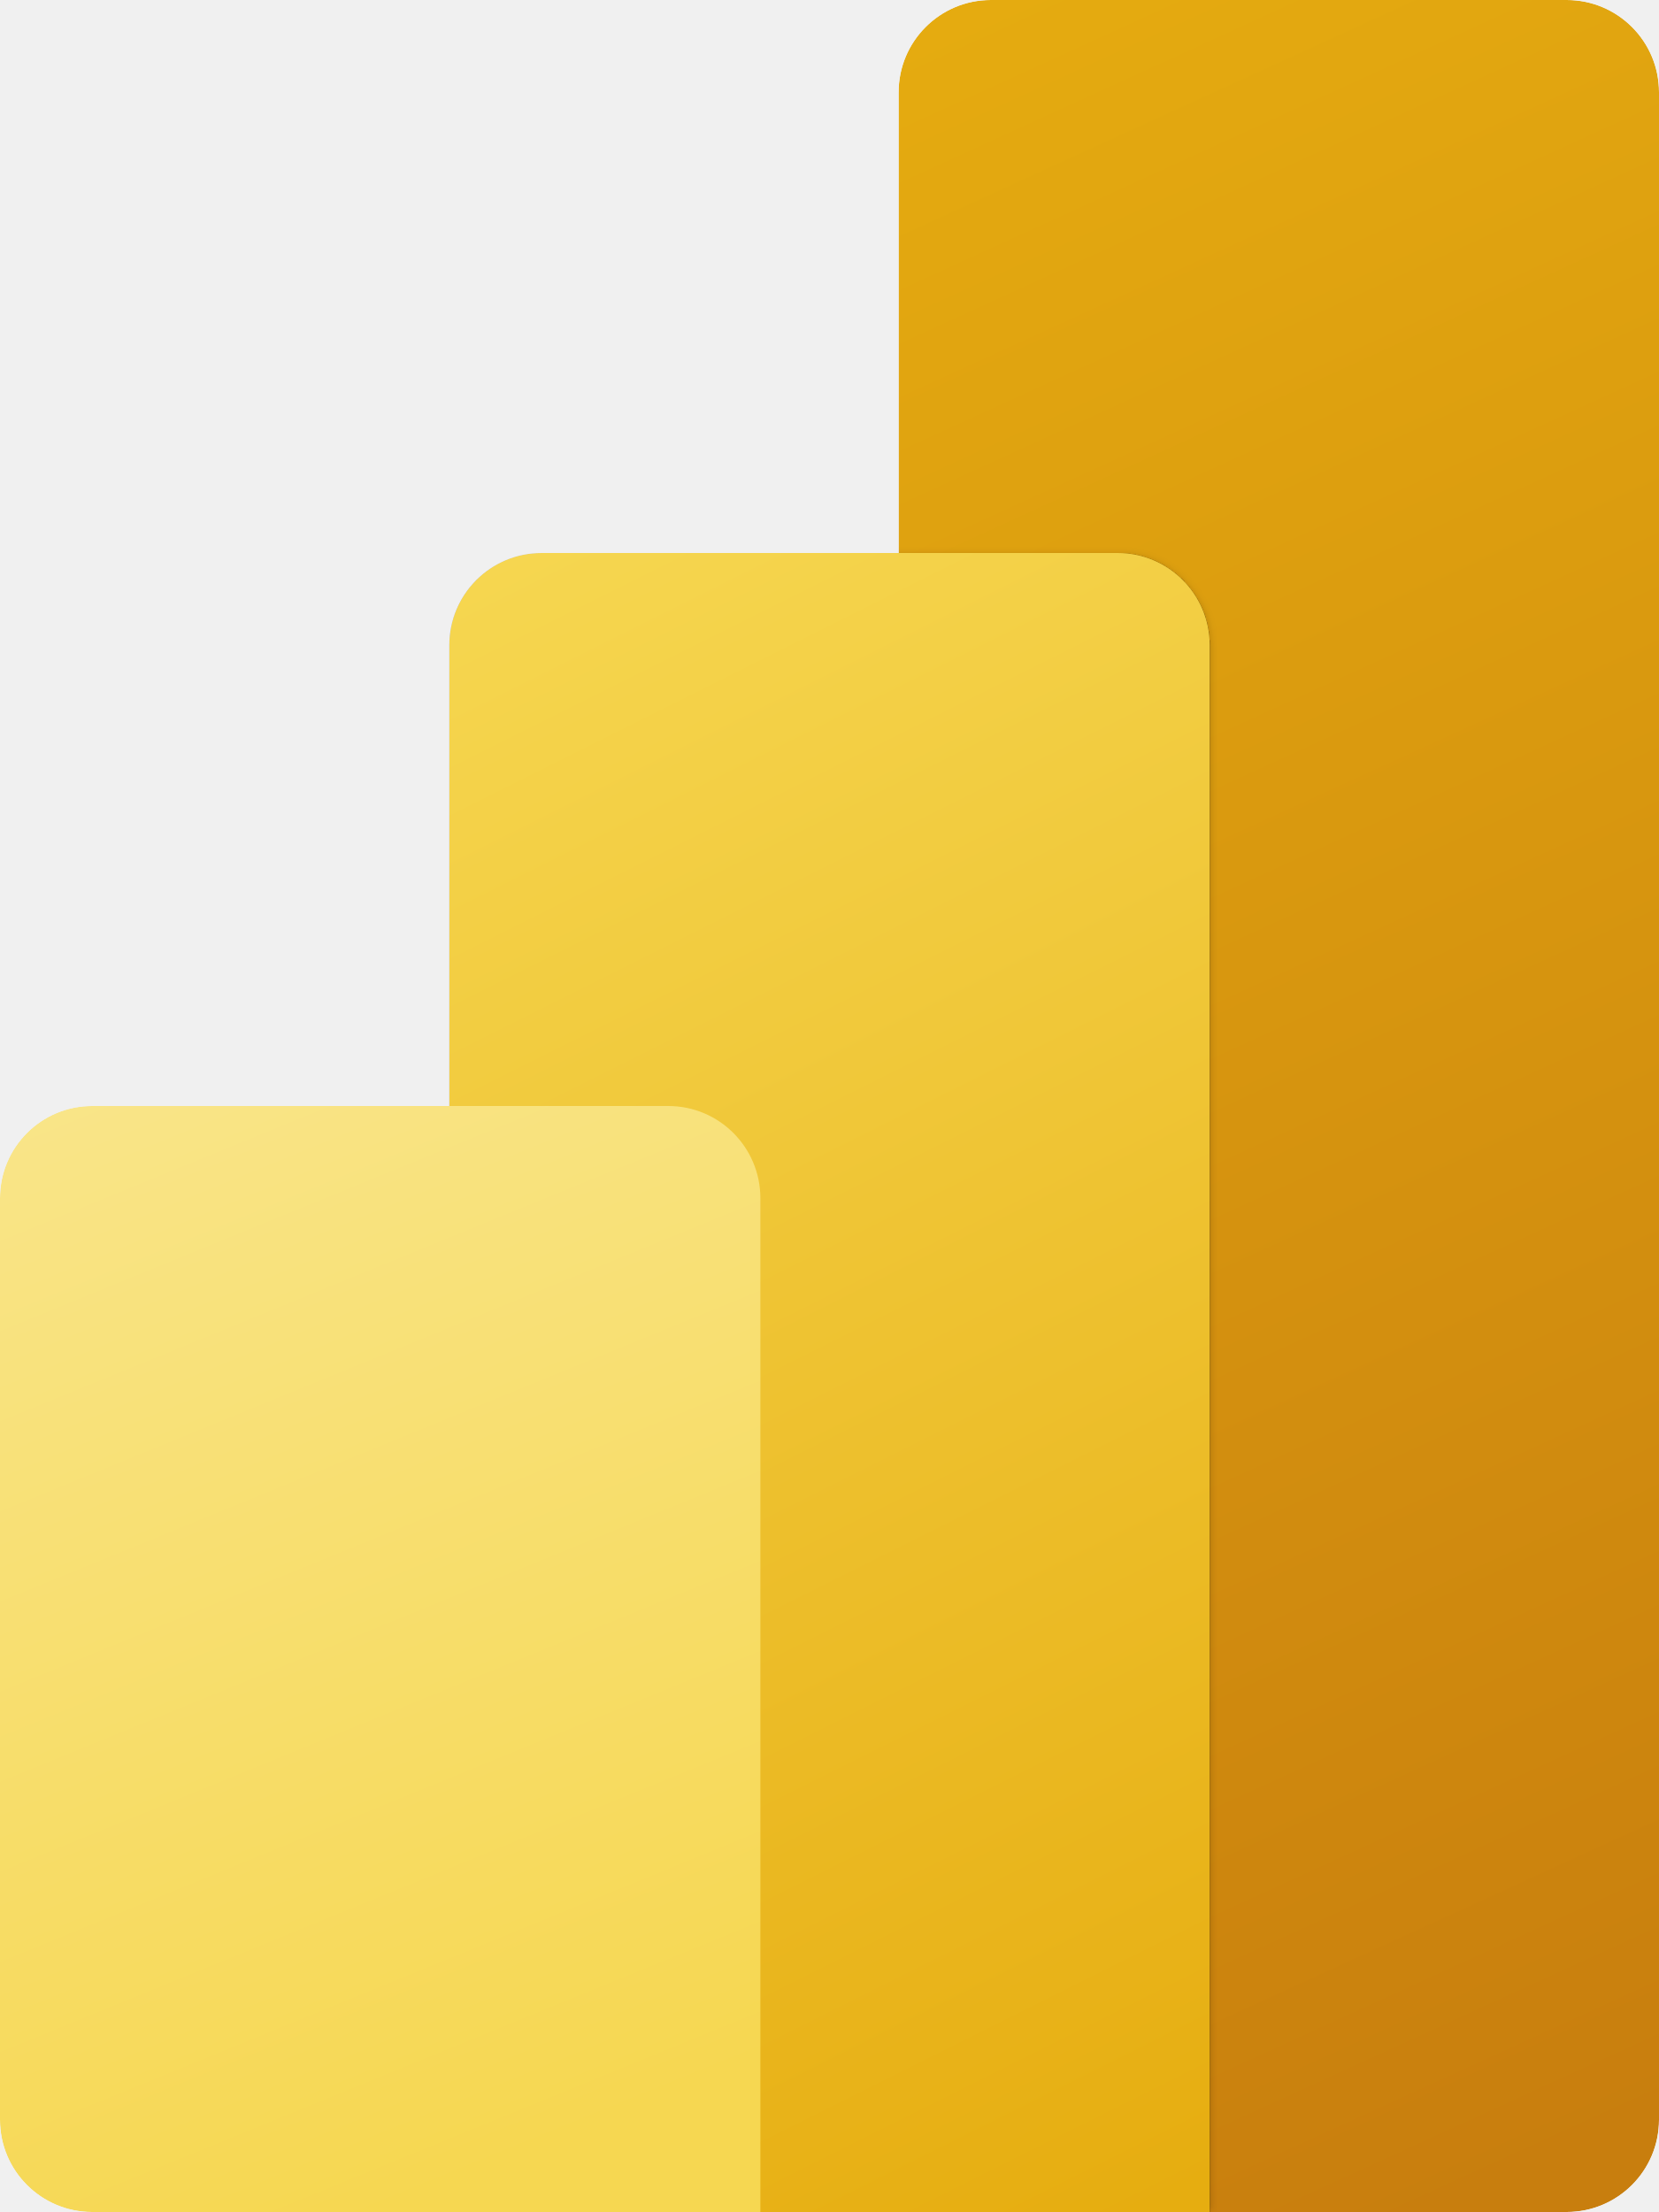
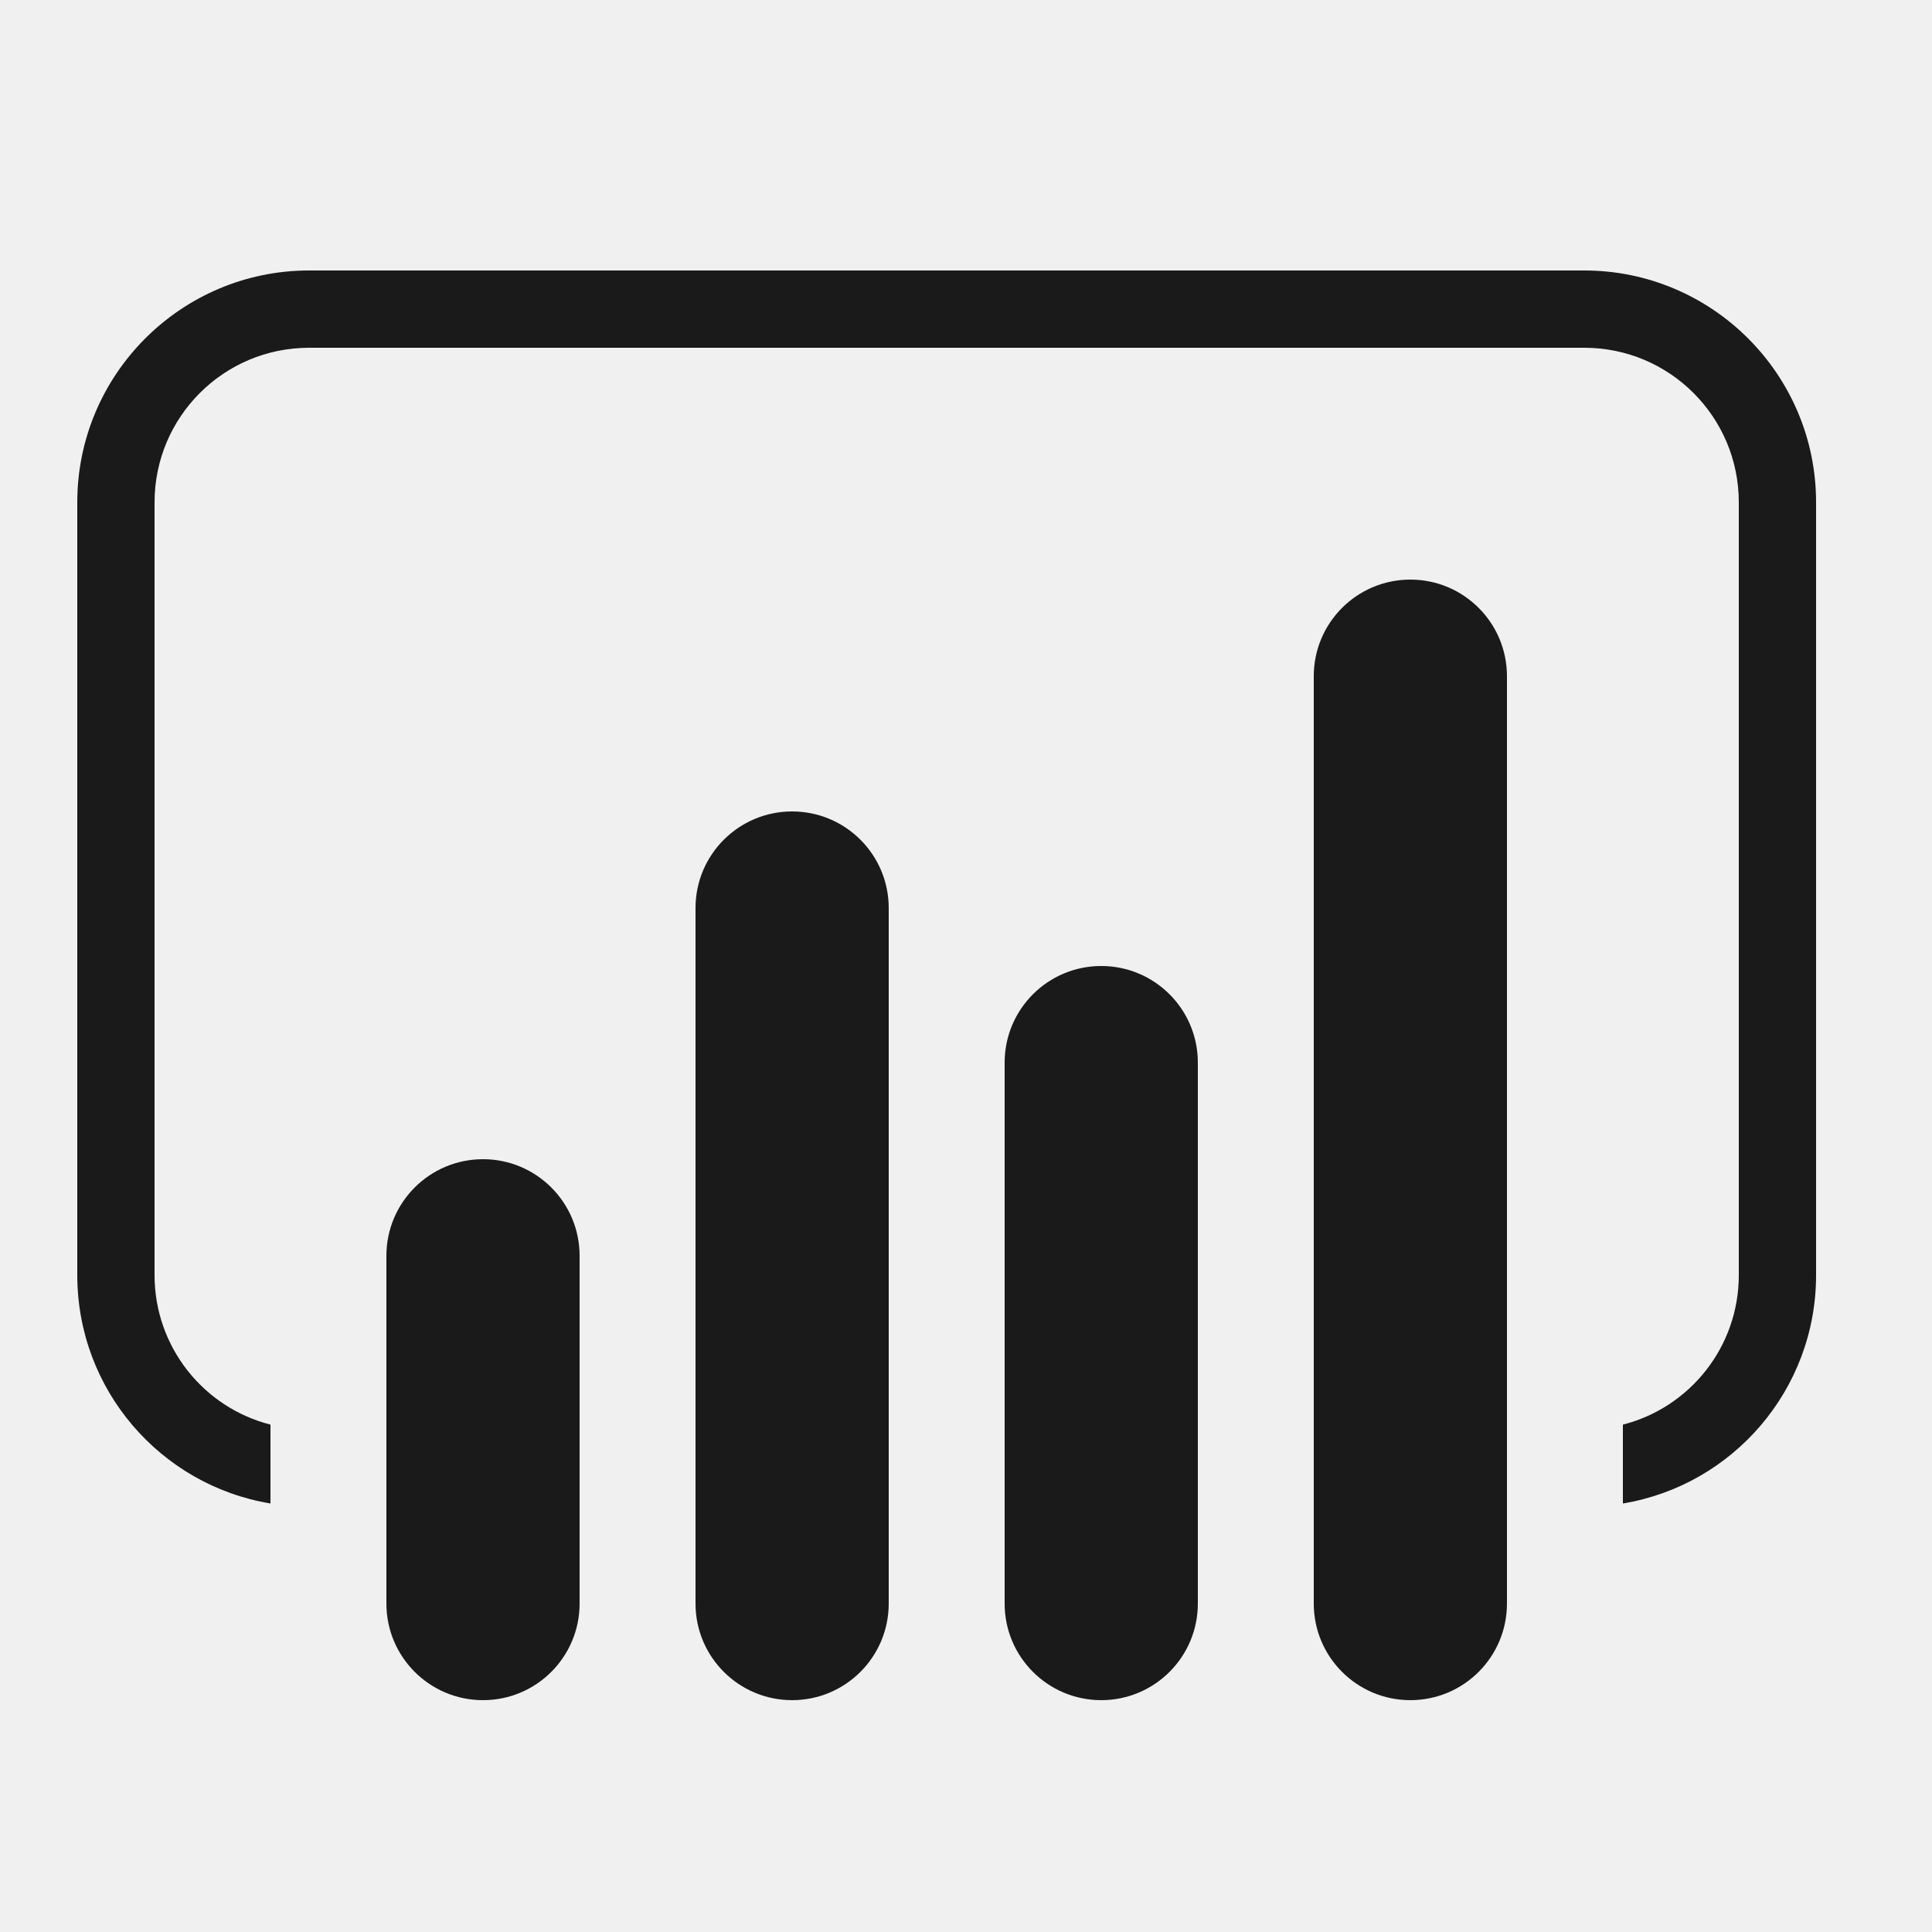
- <svg xmlns="http://www.w3.org/2000/svg" width="1200" height="1600" viewBox="0 0 1200 1600" fill="none" version="1.1" id="svg19655">
-   <mask id="mask0" mask-type="alpha" maskUnits="userSpaceOnUse" x="200" y="0" width="1200" height="1600">
-     <path d="m 1333.25,0 c 36.86,0 66.75,29.885 66.75,66.75 v 1466.5 c 0,36.86 -29.89,66.75 -66.75,66.75 H 266.667 C 229.848,1600 200,1570.15 200,1533.33 V 866.667 C 200,829.848 229.848,800 266.667,800 H 525 V 466.667 C 525,429.848 554.848,400 591.667,400 H 850 V 66.75 C 850,29.885 879.885,0 916.75,0 Z" fill="#ffffff" id="path19600" />
-   </mask>
-   <g mask="url(#mask0)" id="g19611" transform="translate(-200)">
-     <path d="m 1400,66.75 v 1466.5 c 0,36.86 -29.89,66.75 -66.75,66.75 H 916.75 C 879.885,1600 850,1570.11 850,1533.25 V 66.75 C 850,29.885 879.885,0 916.75,0 h 416.5 c 36.87,0 66.75,29.885 66.75,66.75 z" fill="url(#paint0_linear)" id="path19603" style="fill:url(#paint0_linear)" />
-     <g filter="url(#filter0_dd)" id="g19607">
-       <path d="M 1075,466.667 V 1600 H 525 V 466.667 C 525,429.848 554.848,400 591.667,400 h 416.663 c 36.82,0 66.67,29.848 66.67,66.667 z" fill="url(#paint1_linear)" id="path19605" style="fill:url(#paint1_linear)" />
-     </g>
-     <path d="m 200,866.667 v 666.663 c 0,36.82 29.848,66.67 66.667,66.67 H 750 V 866.667 C 750,829.848 720.152,800 683.333,800 H 266.667 C 229.848,800 200,829.848 200,866.667 Z" fill="url(#paint2_linear)" id="path19609" style="fill:url(#paint2_linear)" />
-   </g>
-   <defs id="defs19653">
-     <filter id="filter0_dd" x="519.667" y="396" width="560.667" height="1210.67" filterUnits="userSpaceOnUse" color-interpolation-filters="sRGB">
-       <feFlood flood-opacity="0" result="BackgroundImageFix" id="feFlood19613" />
-       <feColorMatrix in="SourceAlpha" type="matrix" values="0 0 0 0 0 0 0 0 0 0 0 0 0 0 0 0 0 0 127 0" id="feColorMatrix19615" />
-       <feOffset dy="0.253" id="feOffset19617" />
-       <feGaussianBlur stdDeviation="0.253" id="feGaussianBlur19619" />
-       <feColorMatrix type="matrix" values="0 0 0 0 0 0 0 0 0 0 0 0 0 0 0 0 0 0 0.2 0" id="feColorMatrix19621" />
-       <feBlend mode="normal" in2="BackgroundImageFix" result="effect1_dropShadow" id="feBlend19623" />
-       <feColorMatrix in="SourceAlpha" type="matrix" values="0 0 0 0 0 0 0 0 0 0 0 0 0 0 0 0 0 0 127 0" id="feColorMatrix19625" />
-       <feOffset dy="1.333" id="feOffset19627" />
-       <feGaussianBlur stdDeviation="2.667" id="feGaussianBlur19629" />
-       <feColorMatrix type="matrix" values="0 0 0 0 0 0 0 0 0 0 0 0 0 0 0 0 0 0 0.18 0" id="feColorMatrix19631" />
-       <feBlend mode="normal" in2="effect1_dropShadow" result="effect2_dropShadow" id="feBlend19633" />
-       <feBlend mode="normal" in="SourceGraphic" in2="effect2_dropShadow" result="shape" id="feBlend19635" />
-     </filter>
-     <linearGradient id="paint0_linear" x1="758.333" y1="-1.49632e-05" x2="1447.82" y2="1507.15" gradientUnits="userSpaceOnUse">
-       <stop stop-color="#E6AD10" id="stop19638" />
-       <stop offset="1" stop-color="#C87E0E" id="stop19640" />
-     </linearGradient>
-     <linearGradient id="paint1_linear" x1="524.955" y1="400" x2="1105.79" y2="1561.67" gradientUnits="userSpaceOnUse">
-       <stop stop-color="#F6D751" id="stop19643" />
-       <stop offset="1" stop-color="#E6AD10" id="stop19645" />
-     </linearGradient>
-     <linearGradient id="paint2_linear" x1="199.955" y1="800" x2="519.784" y2="1581.68" gradientUnits="userSpaceOnUse">
-       <stop stop-color="#F9E589" id="stop19648" />
-       <stop offset="1" stop-color="#F6D751" id="stop19650" />
-     </linearGradient>
-   </defs>
+ <svg xmlns="http://www.w3.org/2000/svg" fill="#1A1A1A" viewBox="0 0 50 50" width="50px" height="50px">
+   <path d="M 8 7 C 4.69 7 2 9.69 2 13 L 2 33 C 2 35.97 4.16 38.44 7 38.91 L 7 36.869 C 5.27 36.429 4 34.86 4 33 L 4 13 C 4 10.79 5.79 9 8 9 L 41 9 C 43.21 9 45 10.79 45 13 L 45 33 C 45 34.86 43.73 36.429 42 36.869 L 42 38.91 C 44.84 38.44 47 35.97 47 33 L 47 13 C 47 9.69 44.31 7 41 7 L 8 7 z M 36.5 15 C 35.119 15 34 16.119 34 17.5 L 34 41.5 C 34 42.881 35.119 44 36.5 44 C 37.881 44 39 42.881 39 41.5 L 39 17.5 C 39 16.119 37.881 15 36.5 15 z M 20.5 21 C 19.119 21 18 22.119 18 23.5 L 18 41.5 C 18 42.881 19.119 44 20.5 44 C 21.881 44 23 42.881 23 41.5 L 23 23.5 C 23 22.119 21.881 21 20.5 21 z M 28.5 25 C 27.119 25 26 26.119 26 27.5 L 26 41.5 C 26 42.881 27.119 44 28.5 44 C 29.881 44 31 42.881 31 41.5 L 31 27.5 C 31 26.119 29.881 25 28.5 25 z M 12.5 30 C 11.119 30 10 31.119 10 32.5 L 10 41.5 C 10 42.881 11.119 44 12.5 44 C 13.881 44 15 42.881 15 41.5 L 15 32.5 C 15 31.119 13.881 30 12.5 30 z" />
</svg>
